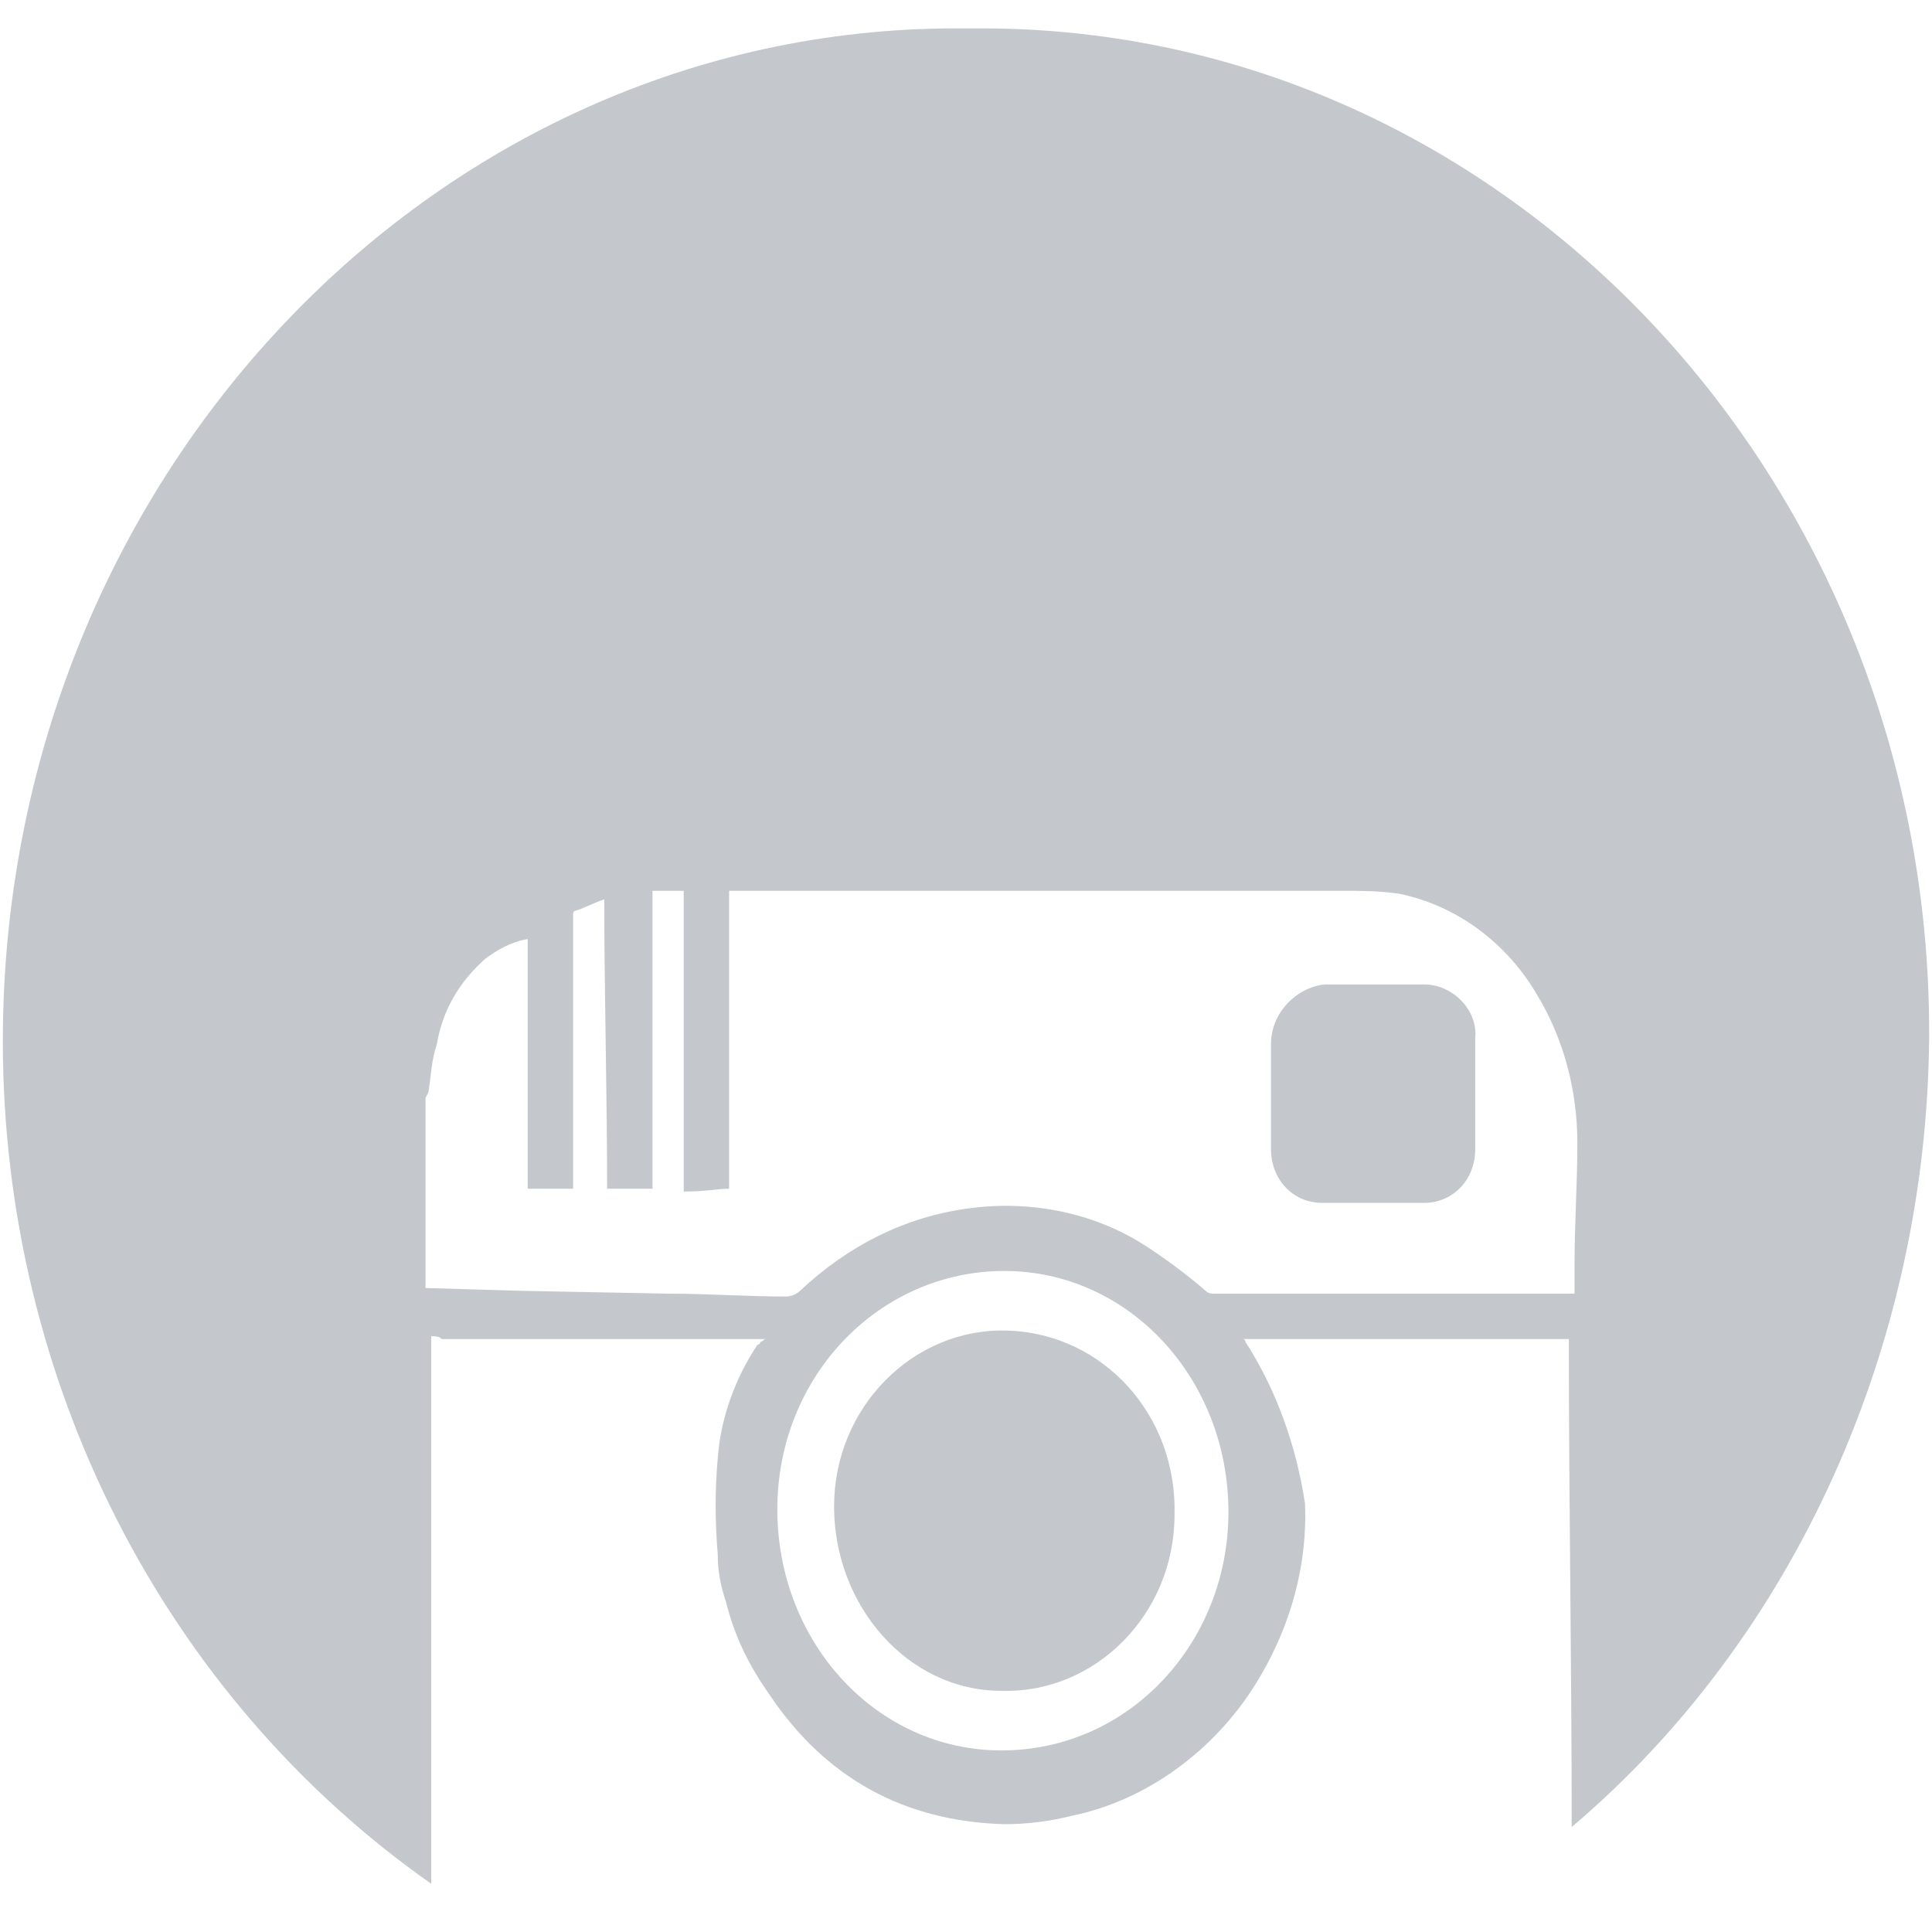
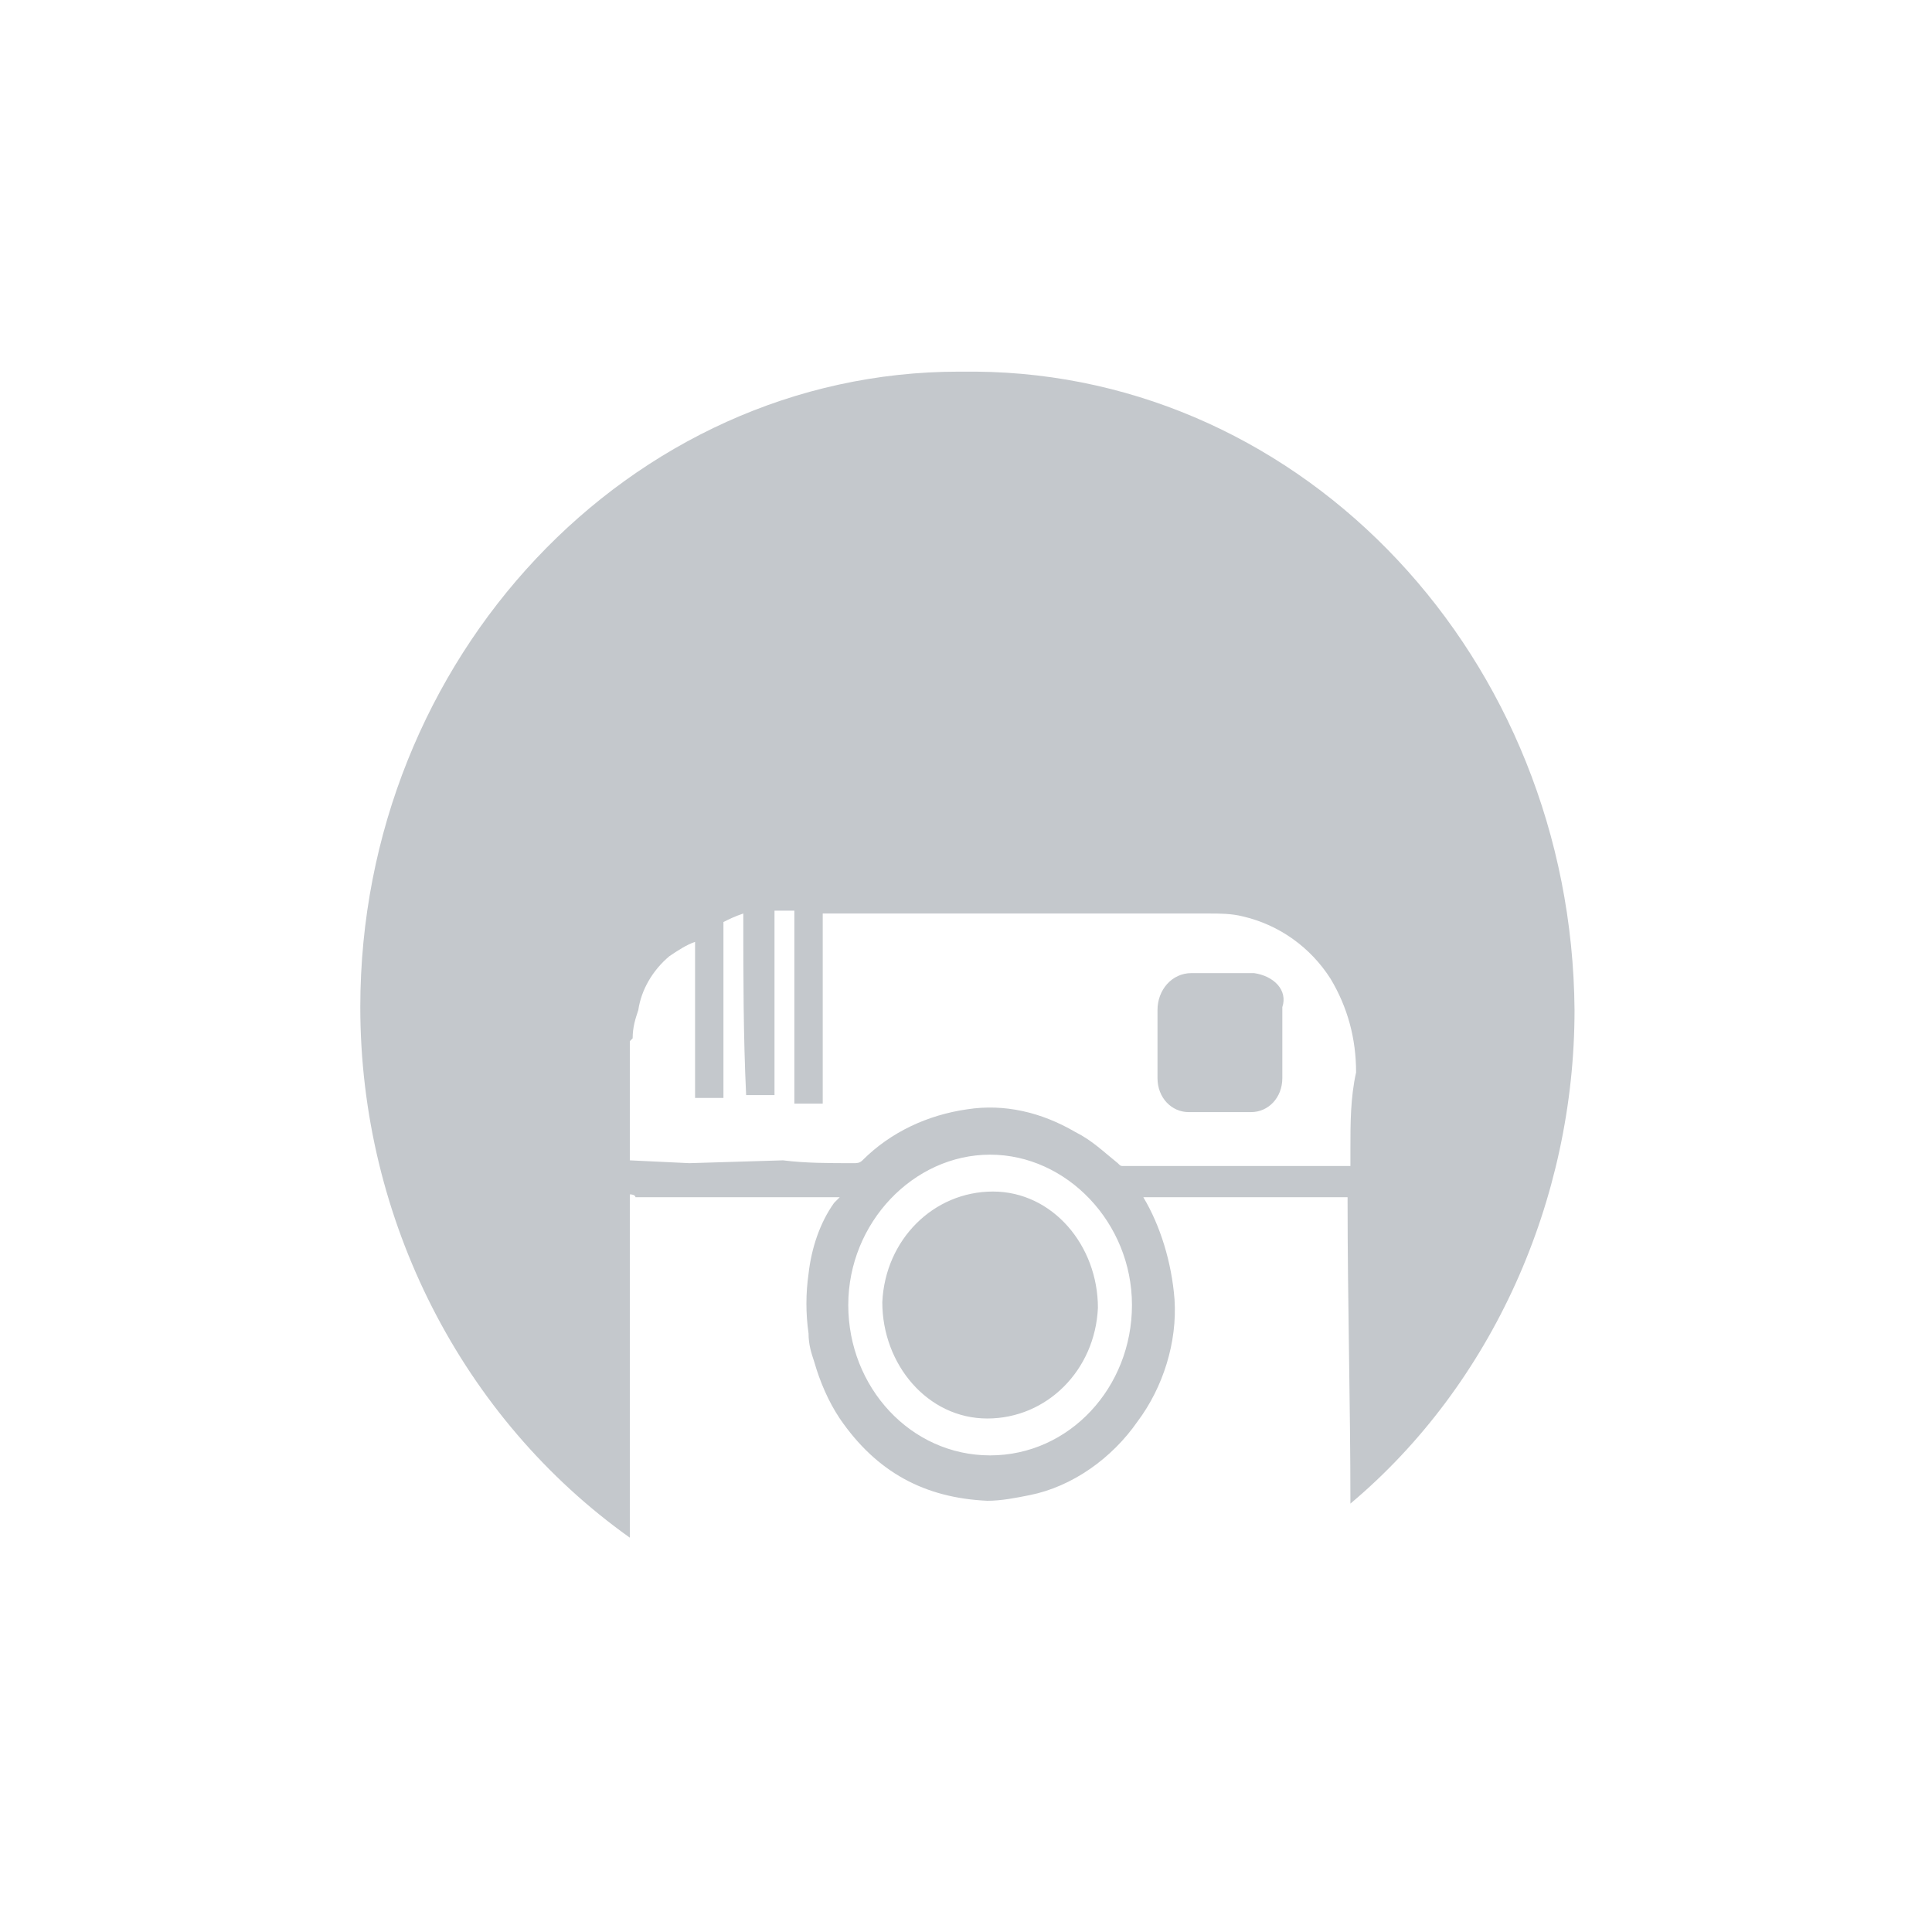
<svg xmlns="http://www.w3.org/2000/svg" version="1.1" id="Layer_1" x="0px" y="0px" viewBox="0 0 68.1 68.1" style="enable-background:new 0 0 68.1 68.1;" xml:space="preserve">
  <style type="text/css">
	.st0{fill:#C4C8CC;}
</style>
-   <path class="st0" d="M50.2,34.7h-3.5c-1,0.1-1.9,1-1.9,2.1v3.7c0,1.1,0.8,1.9,1.8,1.9c0,0,0,0,0,0h3.6c1,0,1.8-0.8,1.8-1.9  c0,0,0,0,0,0v-3.9C52.1,35.6,51.2,34.7,50.2,34.7L50.2,34.7z M34.6,1h-0.9C15.2,1,0.1,17,0.1,36.7H0.1c0,12,5.7,23.1,15.1,29.7V47.1  c0.4,0,0.3,0.1,0.4,0.1h11.4c-0.1,0-0.1,0.1-0.2,0.1c0,0.1-0.1,0.1-0.1,0.1c-0.8,1.2-1.3,2.6-1.4,4c-0.1,1.1-0.1,2.2,0,3.4  c0,0.6,0.1,1.1,0.3,1.7c0.3,1.2,0.8,2.2,1.5,3.2c2,3,4.8,4.5,8.3,4.6c0.8,0,1.6-0.1,2.4-0.3c2.4-0.5,4.6-2,6.1-4.1  c1.4-2,2.2-4.4,2.1-6.9C45.7,51,45,49,43.9,47.3c0,0,0-0.1-0.1-0.1h11.5v0.2c0,5.7,0.1,11.3,0.1,17c7.9-6.7,12.5-17,12.6-27.8l0,0  C68.1,17,53.1,1,34.6,1L34.6,1z M35.3,61.7c-4.4,0-7.9-3.8-7.9-8.5c0-4.7,3.6-8.4,8-8.4c4.4,0,7.9,3.8,7.9,8.5  C43.3,57.9,39.8,61.7,35.3,61.7C35.4,61.7,35.4,61.7,35.3,61.7L35.3,61.7z M55.5,44.6c0,0.3,0,0.5,0,1H42.8c-0.1,0-0.2,0-0.3-0.1  c-0.7-0.6-1.5-1.2-2.3-1.7c-1.8-1.1-4-1.5-6.1-1.2c-2.2,0.3-4.2,1.3-5.9,2.9c-0.1,0.1-0.3,0.2-0.5,0.2c-1.4,0-2.7-0.1-4.1-0.1  l-5.2-0.1l-3.4-0.1v-6.7l0.1-0.2c0.1-0.6,0.1-1.1,0.3-1.7c0.2-1.2,0.8-2.2,1.7-3c0.4-0.3,0.9-0.6,1.5-0.7v8.8h1.6v0  c0-1.6,0-3.2,0-4.8v-4.9c0,0,0-0.1,0.1-0.1c0.3-0.1,0.7-0.3,1-0.4c0,3.4,0.1,6.9,0.1,10.2H23V31.4h1.1c0,0,0,0.1,0,0.1  c0,1.8,0,3.7,0,5.5l0,4.8V42c0.8,0,1.2-0.1,1.6-0.1V31.4h21.6c0.7,0,1.3,0,2,0.1c2,0.4,3.8,1.7,4.9,3.6c0.9,1.5,1.4,3.3,1.4,5.2  C55.6,41.7,55.5,43.1,55.5,44.6L55.5,44.6z M35.5,46.9c-3.3-0.1-6.1,2.7-6.1,6.2s2.6,6.5,5.9,6.5c3.3,0.1,6.1-2.7,6.1-6.2  C41.5,49.9,38.9,47,35.5,46.9C35.5,46.9,35.5,46.9,35.5,46.9z" />
+   <path class="st0" d="M44.2,34.3H42c-0.7,0-1.2,0.6-1.2,1.3V38c0,0.7,0.5,1.2,1.1,1.2c0,0,0,0,0,0h2.2c0.6,0,1.1-0.5,1.1-1.2  c0,0,0,0,0,0v-2.5C45.4,34.9,44.9,34.4,44.2,34.3L44.2,34.3z M34.4,13.1h-0.6c-11.6,0-21.1,10.1-21.1,22.4h0  c0,7.5,3.6,14.5,9.5,18.7V42.1c0.2,0,0.2,0.1,0.2,0.1h7.2c0,0-0.1,0.1-0.1,0.1c0,0-0.1,0.1-0.1,0.1c-0.5,0.7-0.8,1.6-0.9,2.5  c-0.1,0.7-0.1,1.4,0,2.1c0,0.4,0.1,0.7,0.2,1c0.2,0.7,0.5,1.4,0.9,2c1.3,1.9,3,2.8,5.2,2.9c0.5,0,1-0.1,1.5-0.2  c1.5-0.3,2.9-1.3,3.8-2.6c0.9-1.2,1.4-2.8,1.3-4.3c-0.1-1.3-0.5-2.6-1.1-3.6c0,0,0,0,0,0h7.2v0.1c0,3.6,0.1,7.1,0.1,10.7  c5-4.2,7.9-10.7,7.9-17.4l0,0C55.4,23.2,46,13.2,34.4,13.1L34.4,13.1z M34.9,51.3c-2.8,0-5-2.4-5-5.3c0-2.9,2.3-5.3,5-5.3  c2.7,0,5,2.4,5,5.3C39.9,48.9,37.7,51.3,34.9,51.3C34.9,51.3,34.9,51.3,34.9,51.3L34.9,51.3z M47.6,40.5c0,0.2,0,0.3,0,0.6h-8  c-0.1,0-0.1,0-0.2-0.1c-0.5-0.4-0.9-0.8-1.5-1.1c-1.2-0.7-2.5-1-3.8-0.8c-1.4,0.2-2.7,0.8-3.7,1.8c-0.1,0.1-0.2,0.1-0.3,0.1  c-0.9,0-1.7,0-2.5-0.1L24.3,41l-2.1-0.1v-4.2l0.1-0.1c0-0.4,0.1-0.7,0.2-1c0.1-0.7,0.5-1.4,1.1-1.9c0.3-0.2,0.6-0.4,0.9-0.5v5.5h1v0  c0-1,0-2,0-3v-3.1c0,0,0-0.1,0-0.1c0.2-0.1,0.4-0.2,0.7-0.3c0,2.2,0,4.3,0.1,6.4h1v-6.5h0.7c0,0,0,0,0,0.1c0,1.2,0,2.3,0,3.5l0,3  v0.2c0.5,0,0.7,0,1,0v-6.7h13.6c0.4,0,0.8,0,1.2,0.1c1.3,0.3,2.4,1.1,3.1,2.2c0.6,1,0.9,2.1,0.9,3.3C47.6,38.7,47.6,39.6,47.6,40.5  L47.6,40.5z M35,42c-2.1,0-3.8,1.7-3.9,3.9c0,2.2,1.6,4.1,3.7,4.1c2.1,0,3.8-1.7,3.9-3.9C38.7,43.9,37.1,42,35,42C35,42,35,42,35,42  z" />
</svg>
